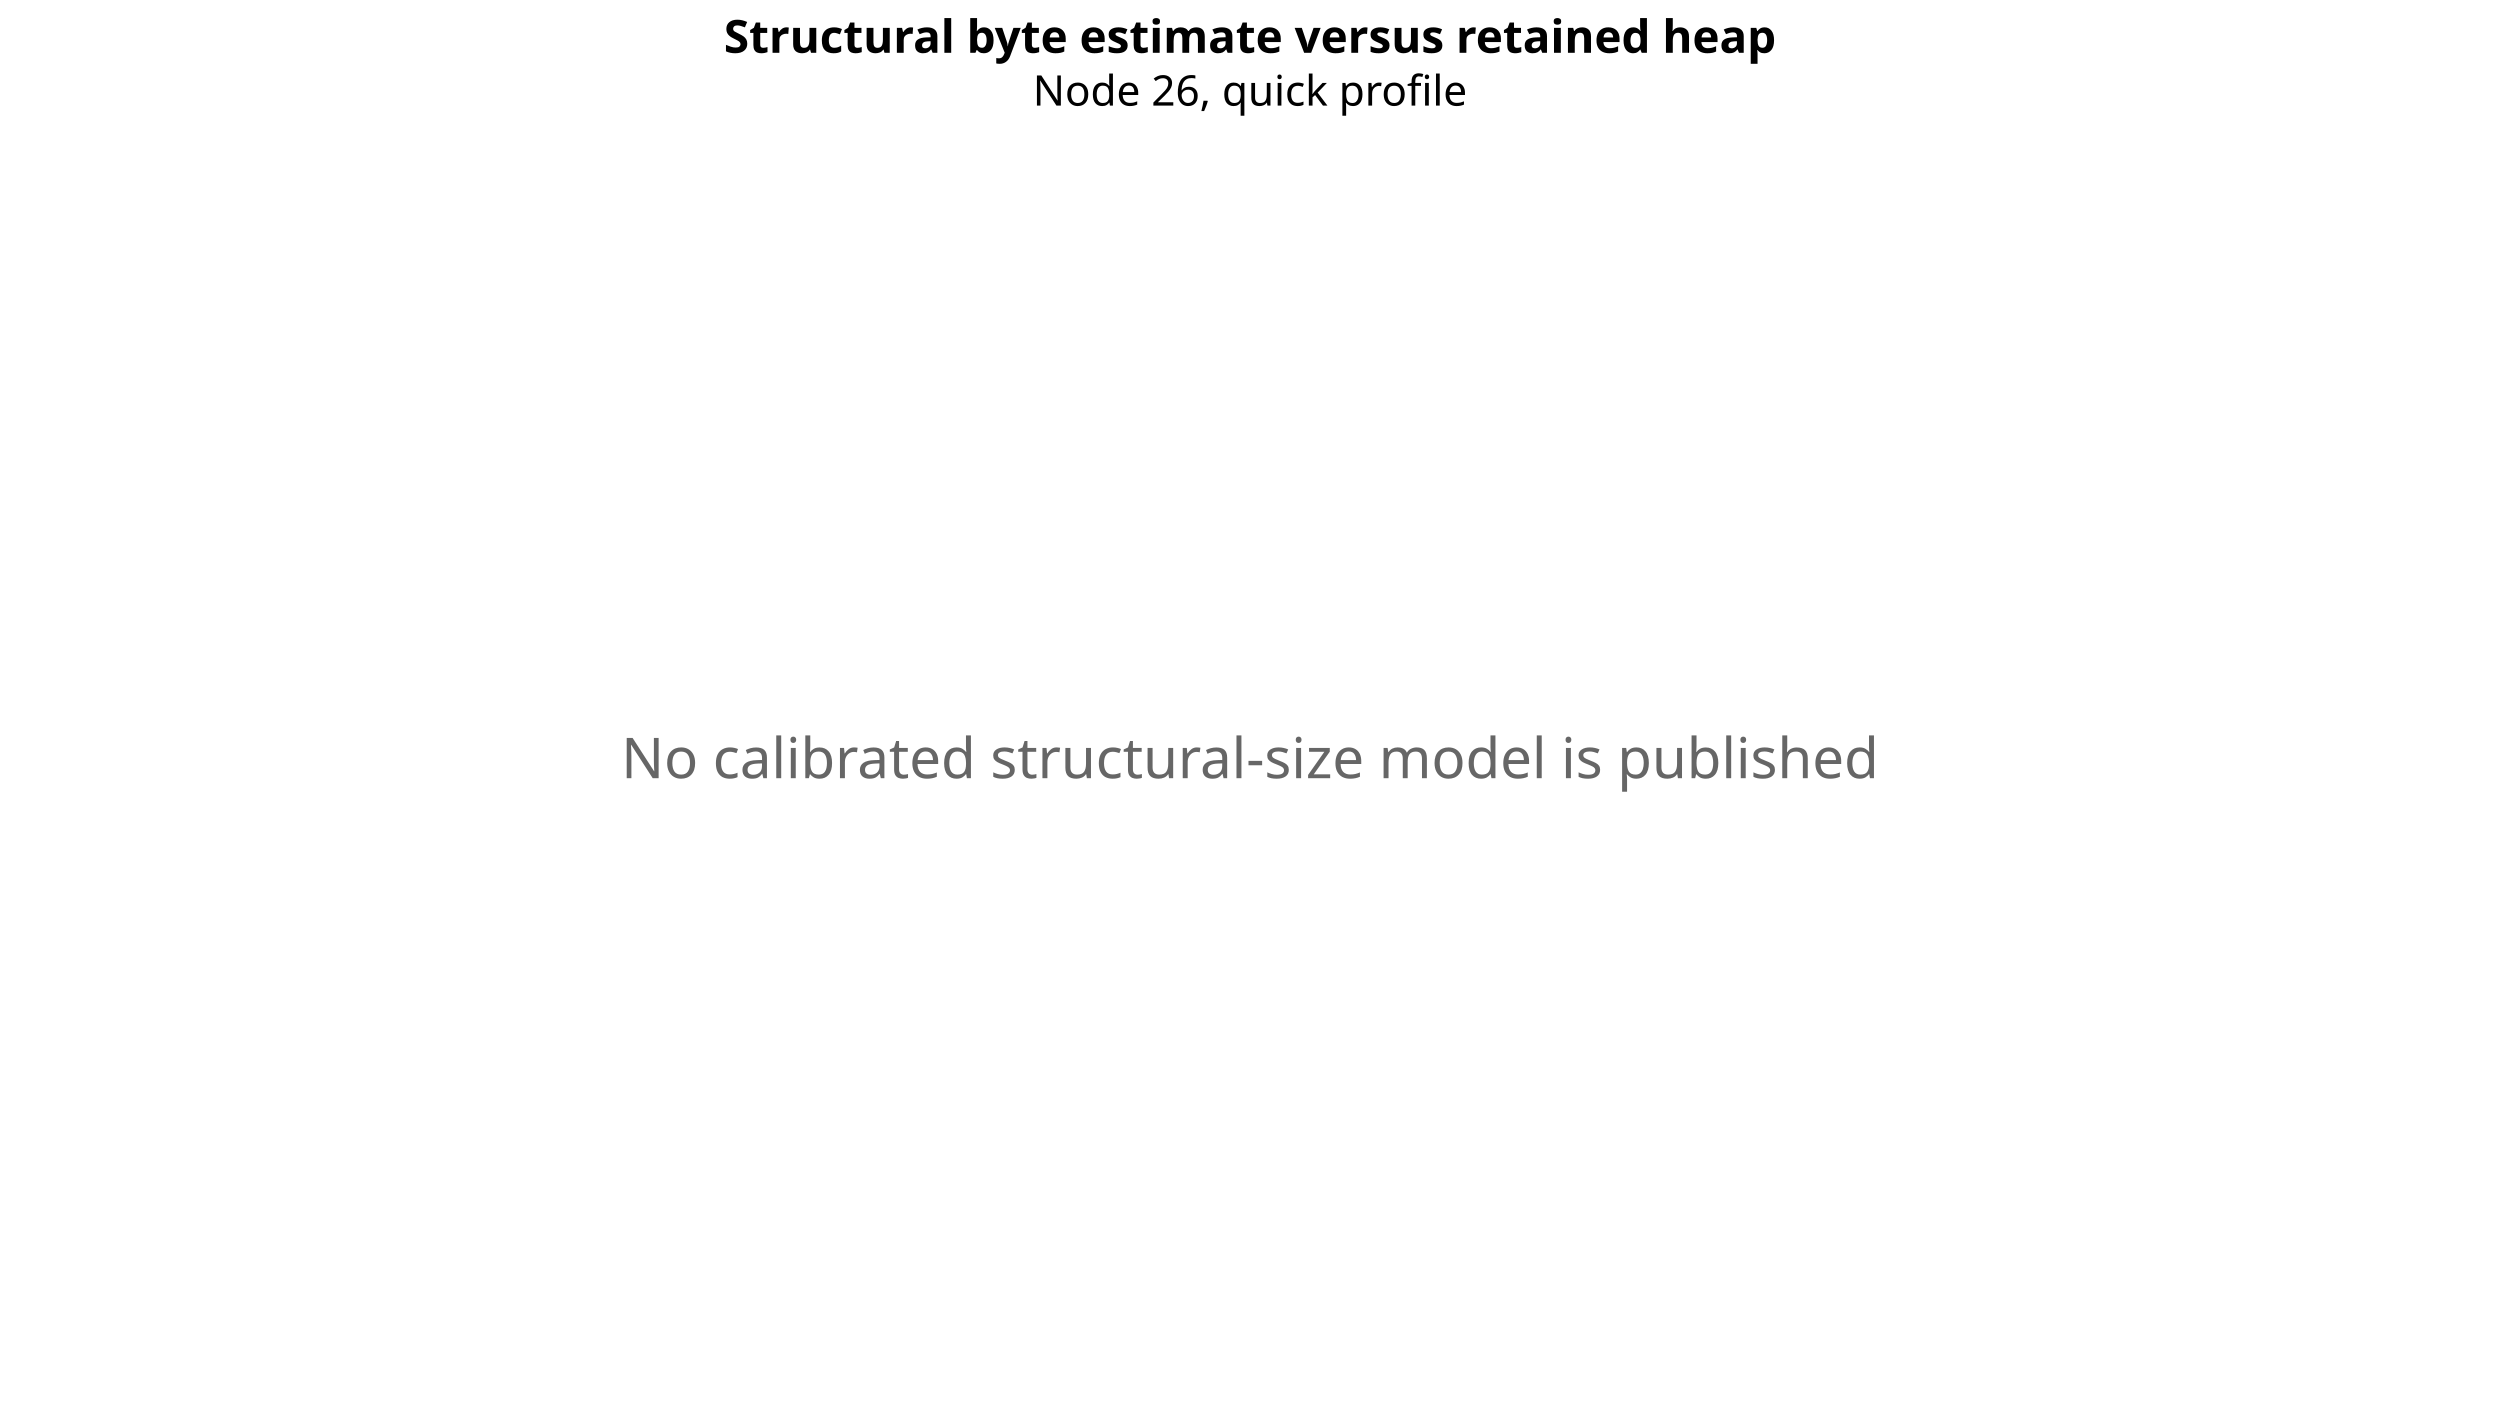
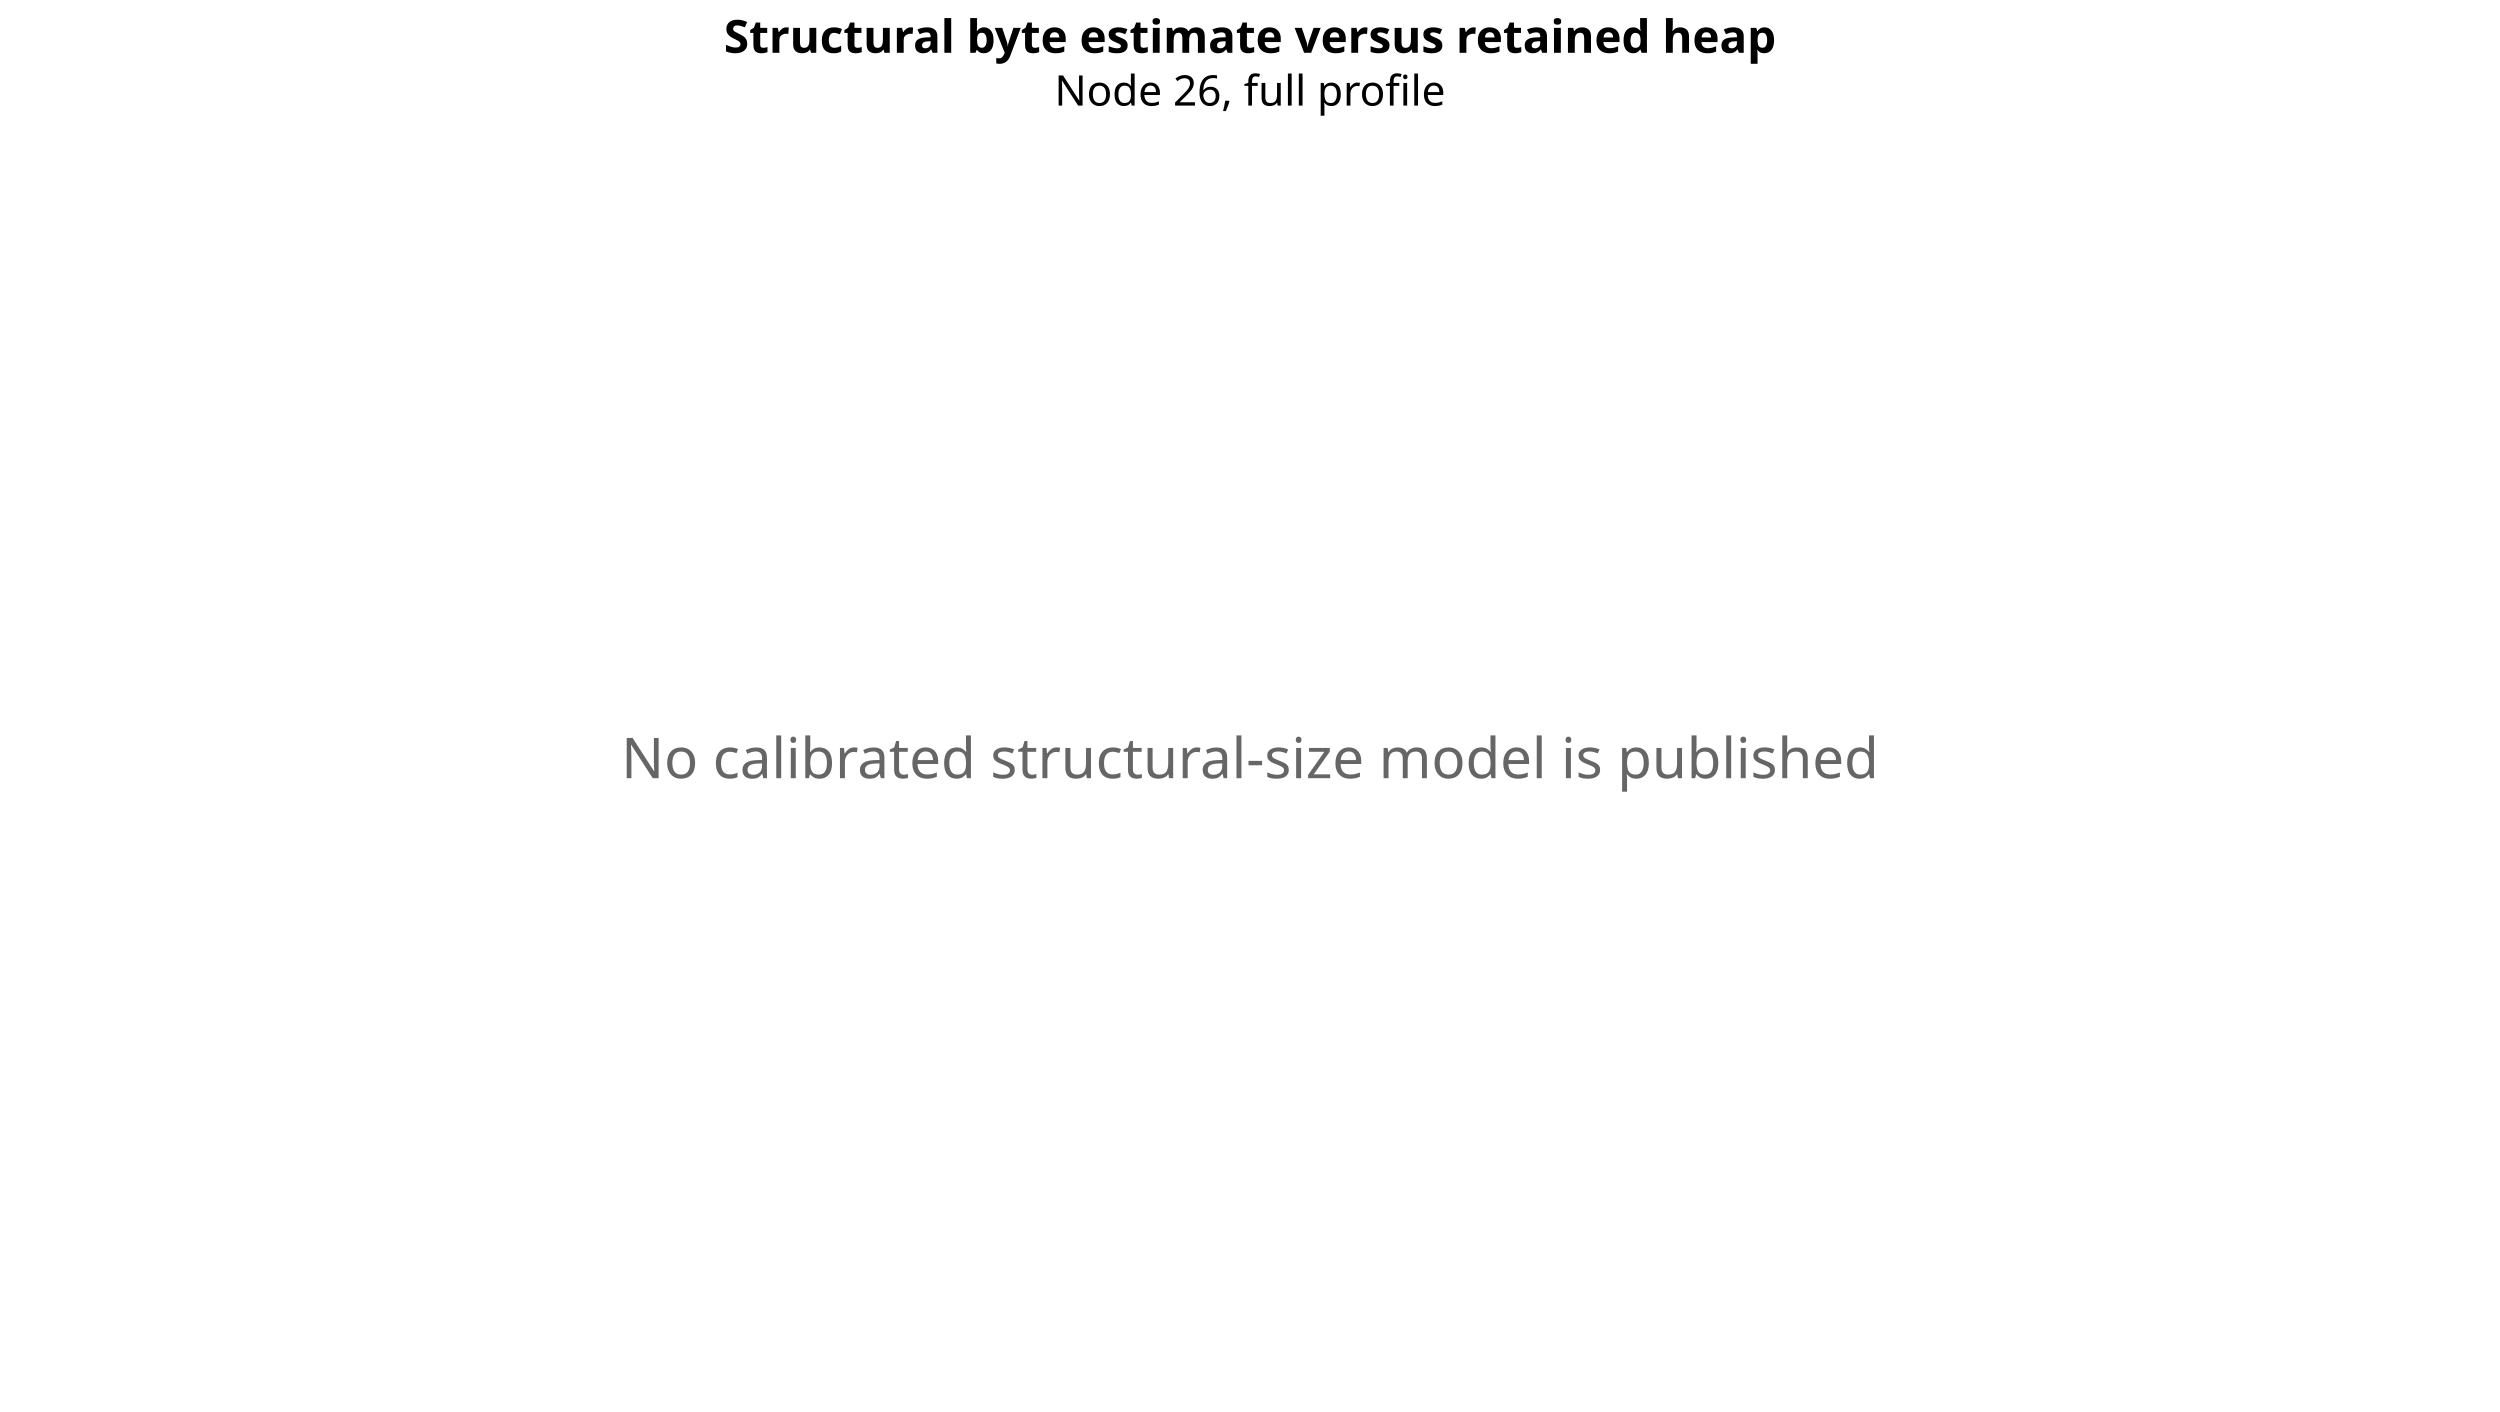
<svg xmlns="http://www.w3.org/2000/svg" version="1.1" class="marks" width="710" height="401" viewBox="0 0 710 401">
  <rect width="710" height="401" fill="white" />
  <g fill="none" stroke-miterlimit="4" transform="translate(5,36)">
    <g class="mark-group role-frame root" role="graphics-object" aria-roledescription="group mark container">
      <g transform="translate(0,0)">
        <path class="background" aria-hidden="true" d="M0,0h700v360h-700Z" />
        <g>
          <g class="mark-text role-mark marks" role="graphics-object" aria-roledescription="text mark container">
            <text aria-label="note: No calibrated structural-size model is published" role="graphics-symbol" aria-roledescription="text mark" text-anchor="middle" transform="translate(350,185)" font-family="sans-serif" font-size="16px" fill="#666">No calibrated structural-size model is published</text>
          </g>
          <g class="mark-group role-title">
            <g transform="translate(350,-31)">
              <path class="background" aria-hidden="true" d="M0,0h0v0h0Z" pointer-events="none" />
              <g>
                <g class="mark-text role-title-text" role="graphics-symbol" aria-roledescription="title" aria-label="Title text 'Structural byte estimate versus retained heap'" pointer-events="none">
                  <text text-anchor="middle" transform="translate(0,10)" font-family="sans-serif" font-size="13px" font-weight="bold" fill="#000" opacity="1">Structural byte estimate versus retained heap</text>
                </g>
-                 <g class="mark-text role-title-subtitle" role="graphics-symbol" aria-roledescription="subtitle" aria-label="Subtitle text 'Node 26, quick profile'" pointer-events="none">
-                   <text text-anchor="middle" transform="translate(0,25)" font-family="sans-serif" font-size="12px" fill="#000" opacity="1">Node 26, quick profile</text>
+                 <g class="mark-text role-title-subtitle" role="graphics-symbol" aria-roledescription="subtitle" aria-label="Subtitle text 'Node 26, full profile'" pointer-events="none">
+                   <text text-anchor="middle" transform="translate(0,25)" font-family="sans-serif" font-size="12px" fill="#000" opacity="1">Node 26, full profile</text>
                </g>
              </g>
              <path class="foreground" aria-hidden="true" d="" pointer-events="none" display="none" />
            </g>
          </g>
        </g>
        <path class="foreground" aria-hidden="true" d="" display="none" />
      </g>
    </g>
  </g>
</svg>
